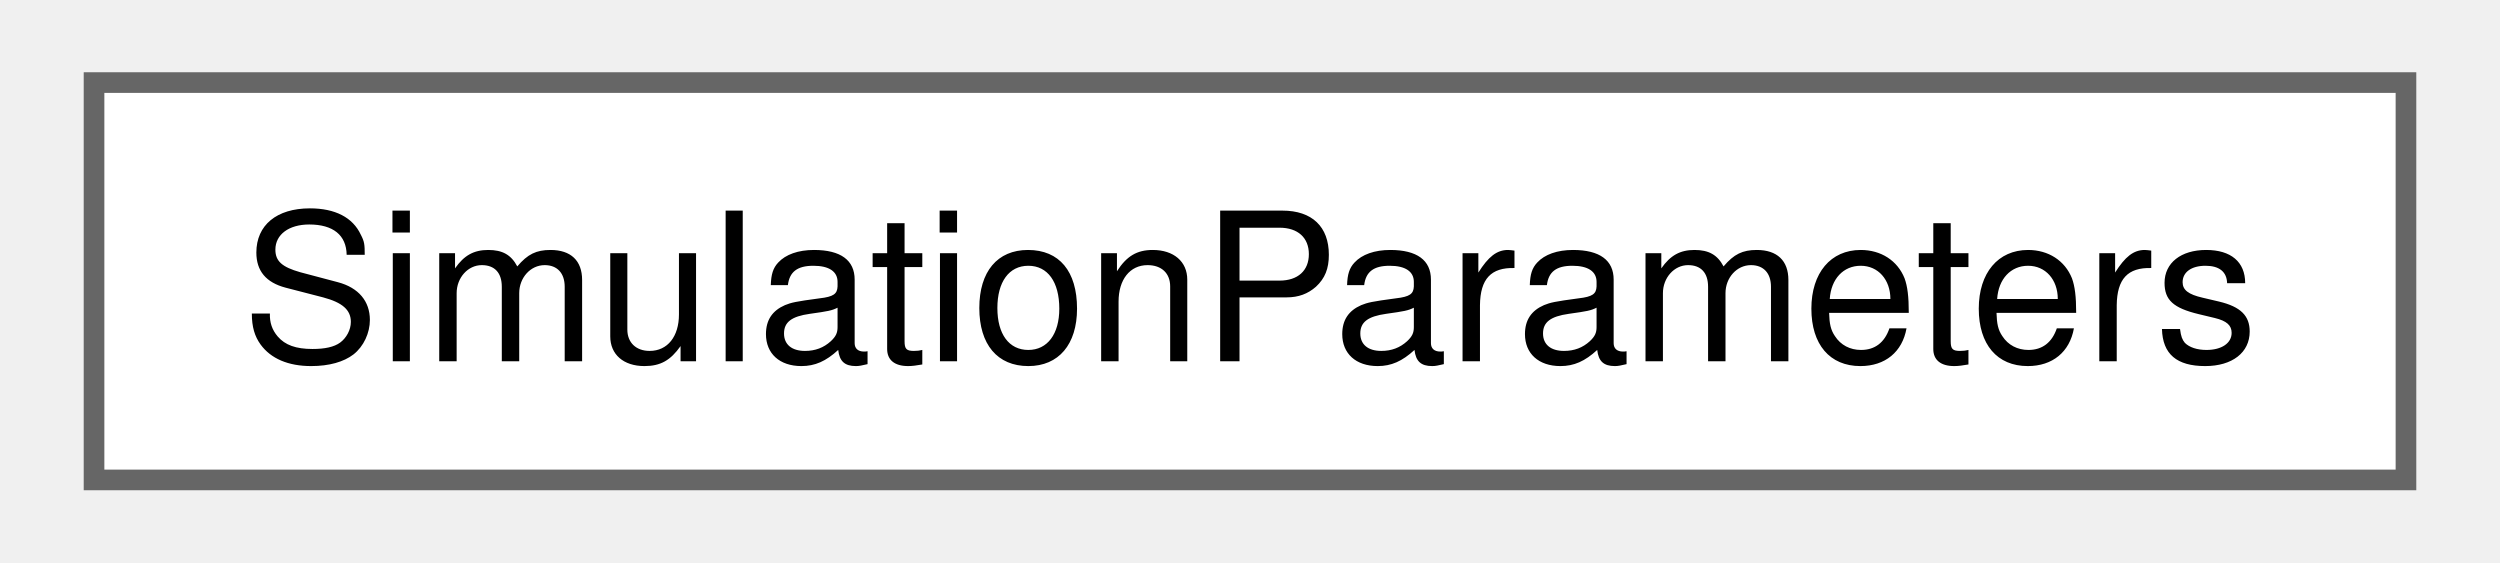
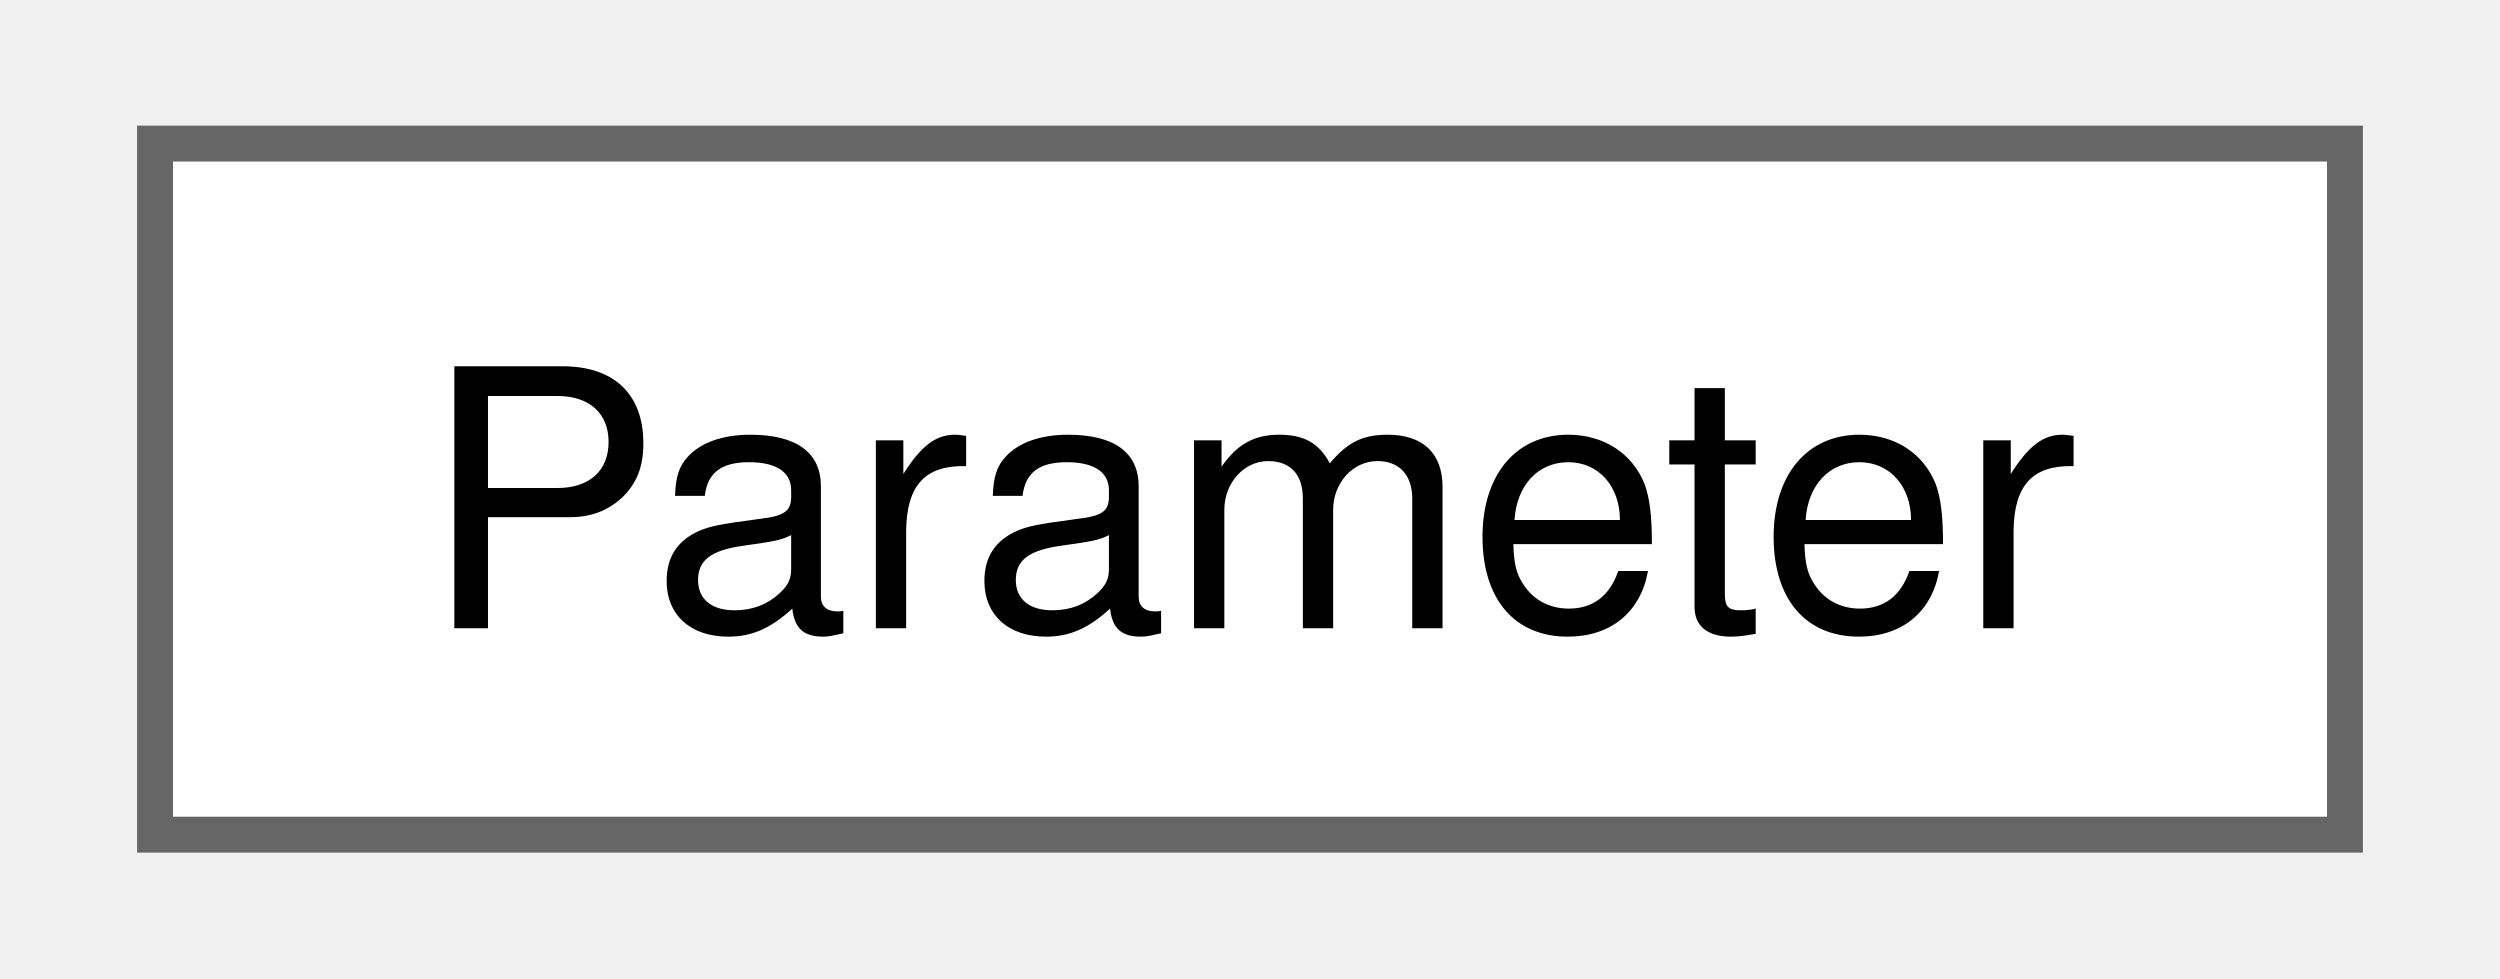
- <svg xmlns="http://www.w3.org/2000/svg" xmlns:xlink="http://www.w3.org/1999/xlink" width="120pt" height="27pt" viewBox="0.00 0.00 120.00 27.25">
+ <svg xmlns="http://www.w3.org/2000/svg" xmlns:xlink="http://www.w3.org/1999/xlink" width="69pt" height="27pt" viewBox="0.00 0.00 69.00 27.25">
  <g id="graph0" class="graph" transform="scale(1 1) rotate(0) translate(4 23.25)">
    <g id="Node000000" class="node">
      <g id="a_Node000000">
-         <a xlink:href="struct_simulation_parameters.html" target="_top" xlink:title="Simulation parameters.">
-           <polygon fill="white" stroke="#666666" points="112,-19.25 0,-19.25 0,0 112,0 112,-19.25" />
-           <text text-anchor="middle" x="56" y="-5.75" font-family="Helvetica,sans-Serif" font-size="10.00">SimulationParameters</text>
+         <a xlink:href="class_parameter.html" target="_top" xlink:title="Model Parameter.">
+           <polygon fill="white" stroke="#666666" points="61,-19.25 0,-19.25 0,0 61,0 61,-19.25" />
+           <text text-anchor="middle" x="30.5" y="-5.75" font-family="Helvetica,sans-Serif" font-size="10.00">Parameter</text>
        </a>
      </g>
    </g>
  </g>
</svg>
